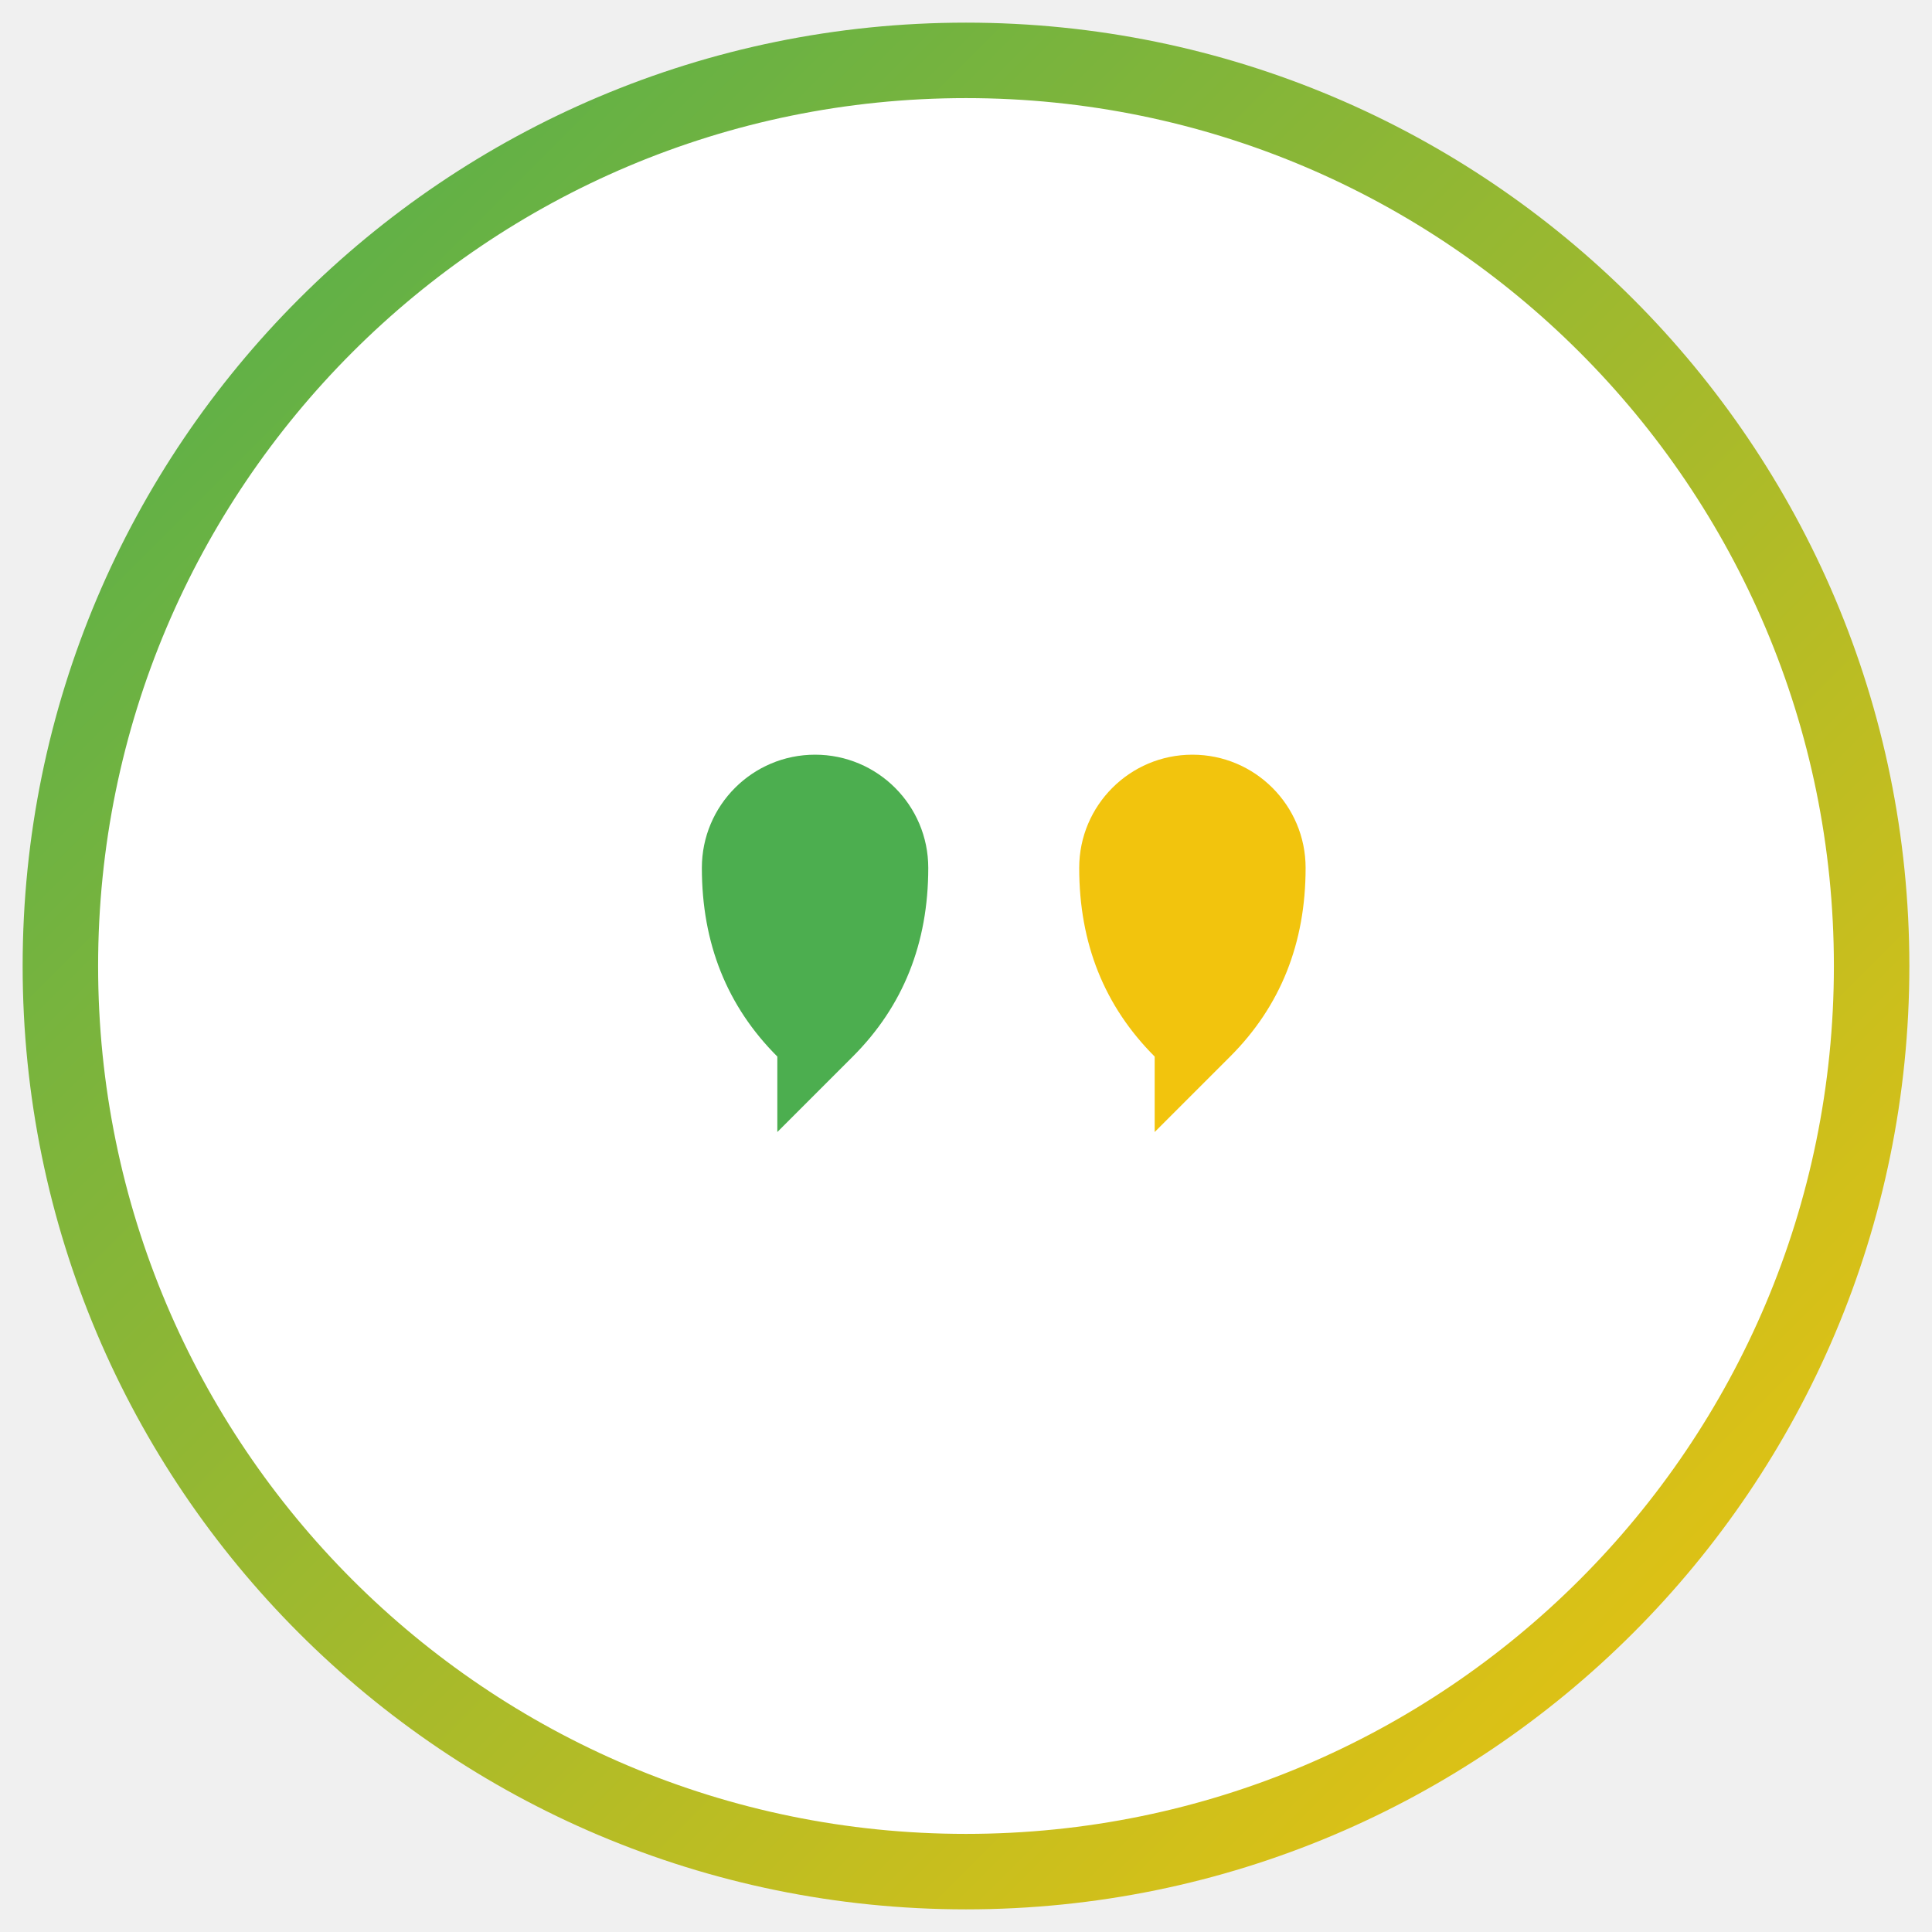
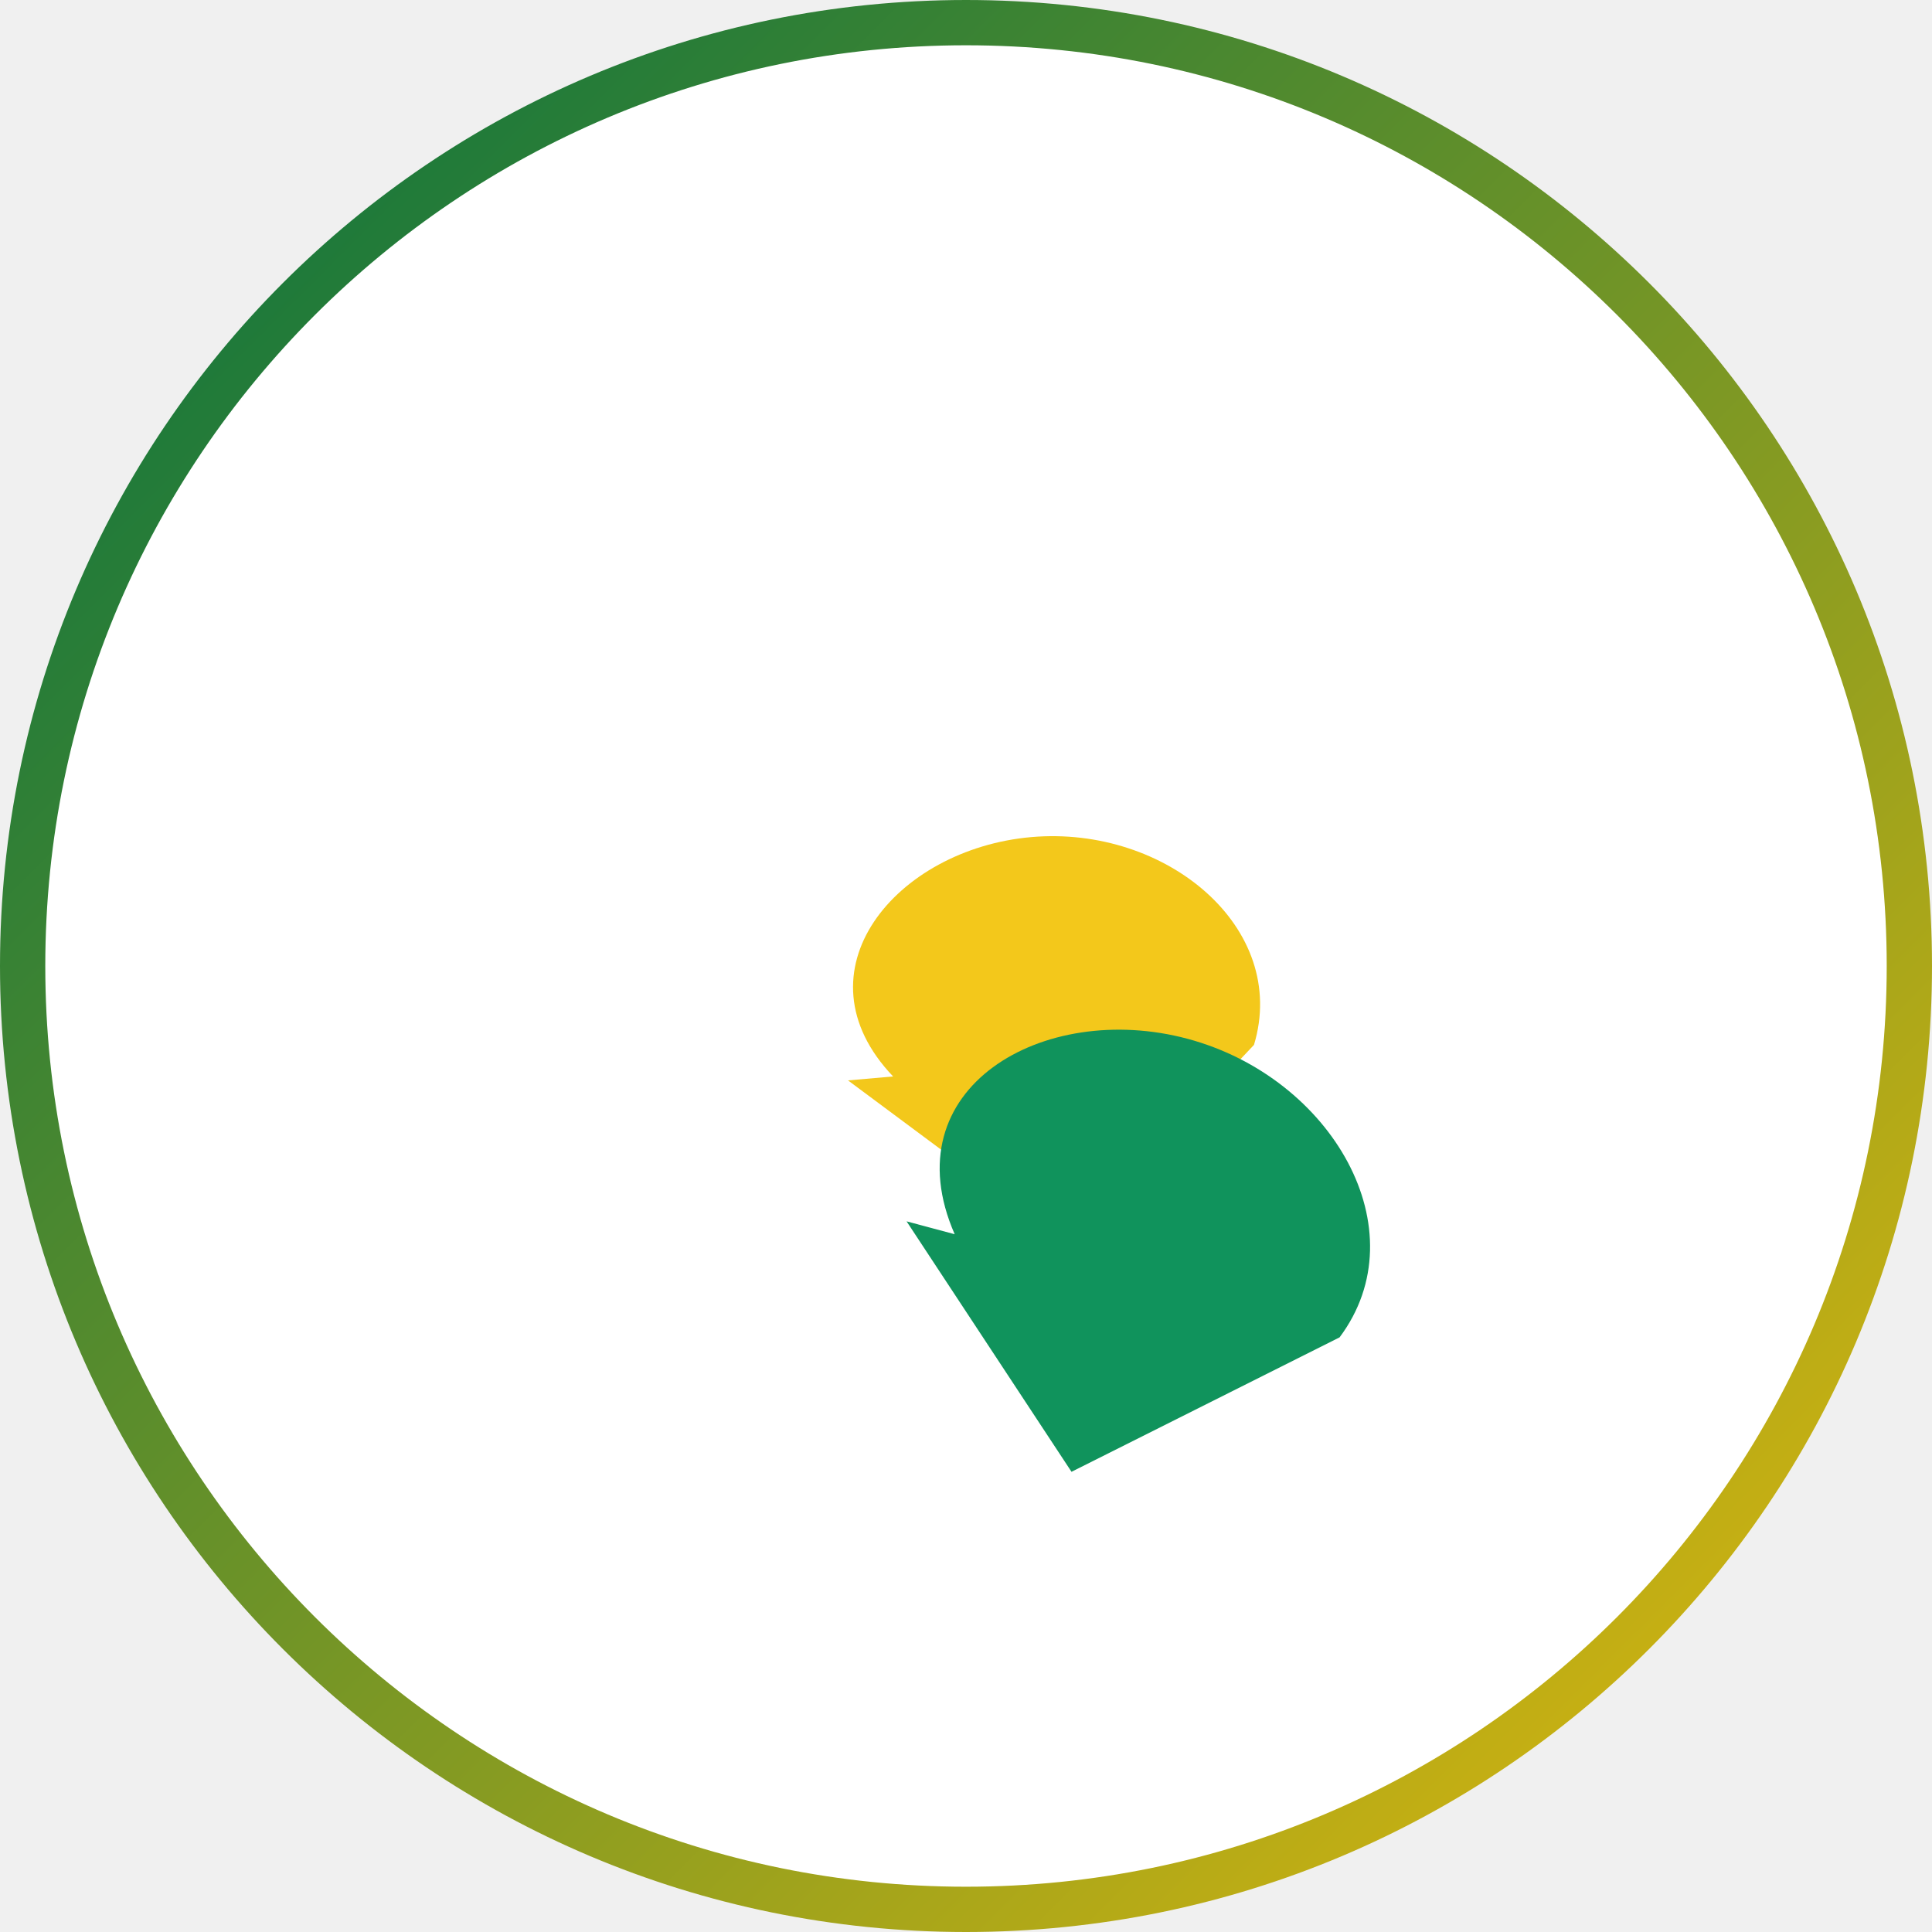
<svg xmlns="http://www.w3.org/2000/svg" width="512" height="512" viewBox="0 0 512 512">
  <defs>
-     <linearGradient id="grad" x1="0%" y1="0%" x2="100%" y2="100%">
-       <stop offset="0%" style="stop-color:hsl(122, 39%, 49%);stop-opacity:1" />
-       <stop offset="100%" style="stop-color:hsl(48, 90%, 50%);stop-opacity:1" />
+     <linearGradient id="grad1" x1="0%" y1="0%" x2="100%" y2="100%">
+       <stop offset="0%" style="stop-color:hsl(155, 100%, 22%);stop-opacity:1" />
+       <stop offset="100%" style="stop-color:hsl(48, 90%, 47%);stop-opacity:1" />
    </linearGradient>
  </defs>
-   <circle cx="256" cy="256" r="240" fill="white" stroke="url(#grad)" stroke-width="20" />
-   <path d="M206 280 Q186 260 186 230 A30 30 0 0 1 246 230 Q246 260 226 280 L206 300 Z" fill="hsl(122, 39%, 49%)" />
-   <path d="M306 280 Q286 260 286 230 A30 30 0 0 1 346 230 Q346 260 326 280 L306 300 Z" fill="hsl(48, 90%, 50%)" />
+   <circle cx="256" cy="256" r="250" fill="white" stroke="url(#grad1)" stroke-width="12" />
+   <g transform="translate(256, 256) scale(0.6)">
+     <path d="M10,90 C-30,40 20,-10 80,-10 C140,-10 190,40 170,90 L80,170 L-10,90 Z" fill="hsl(48, 90%, 53%)" transform="translate(-50, -40) rotate(-5)" />
+     <path d="M10,90 C-30,40 20,-10 80,-10 C140,-10 190,40 170,90 L80,170 L-10,90 Z" fill="hsl(155, 80%, 32%)" transform="translate(10, 20) rotate(15) scale(1.1)" />
+   </g>
</svg>
